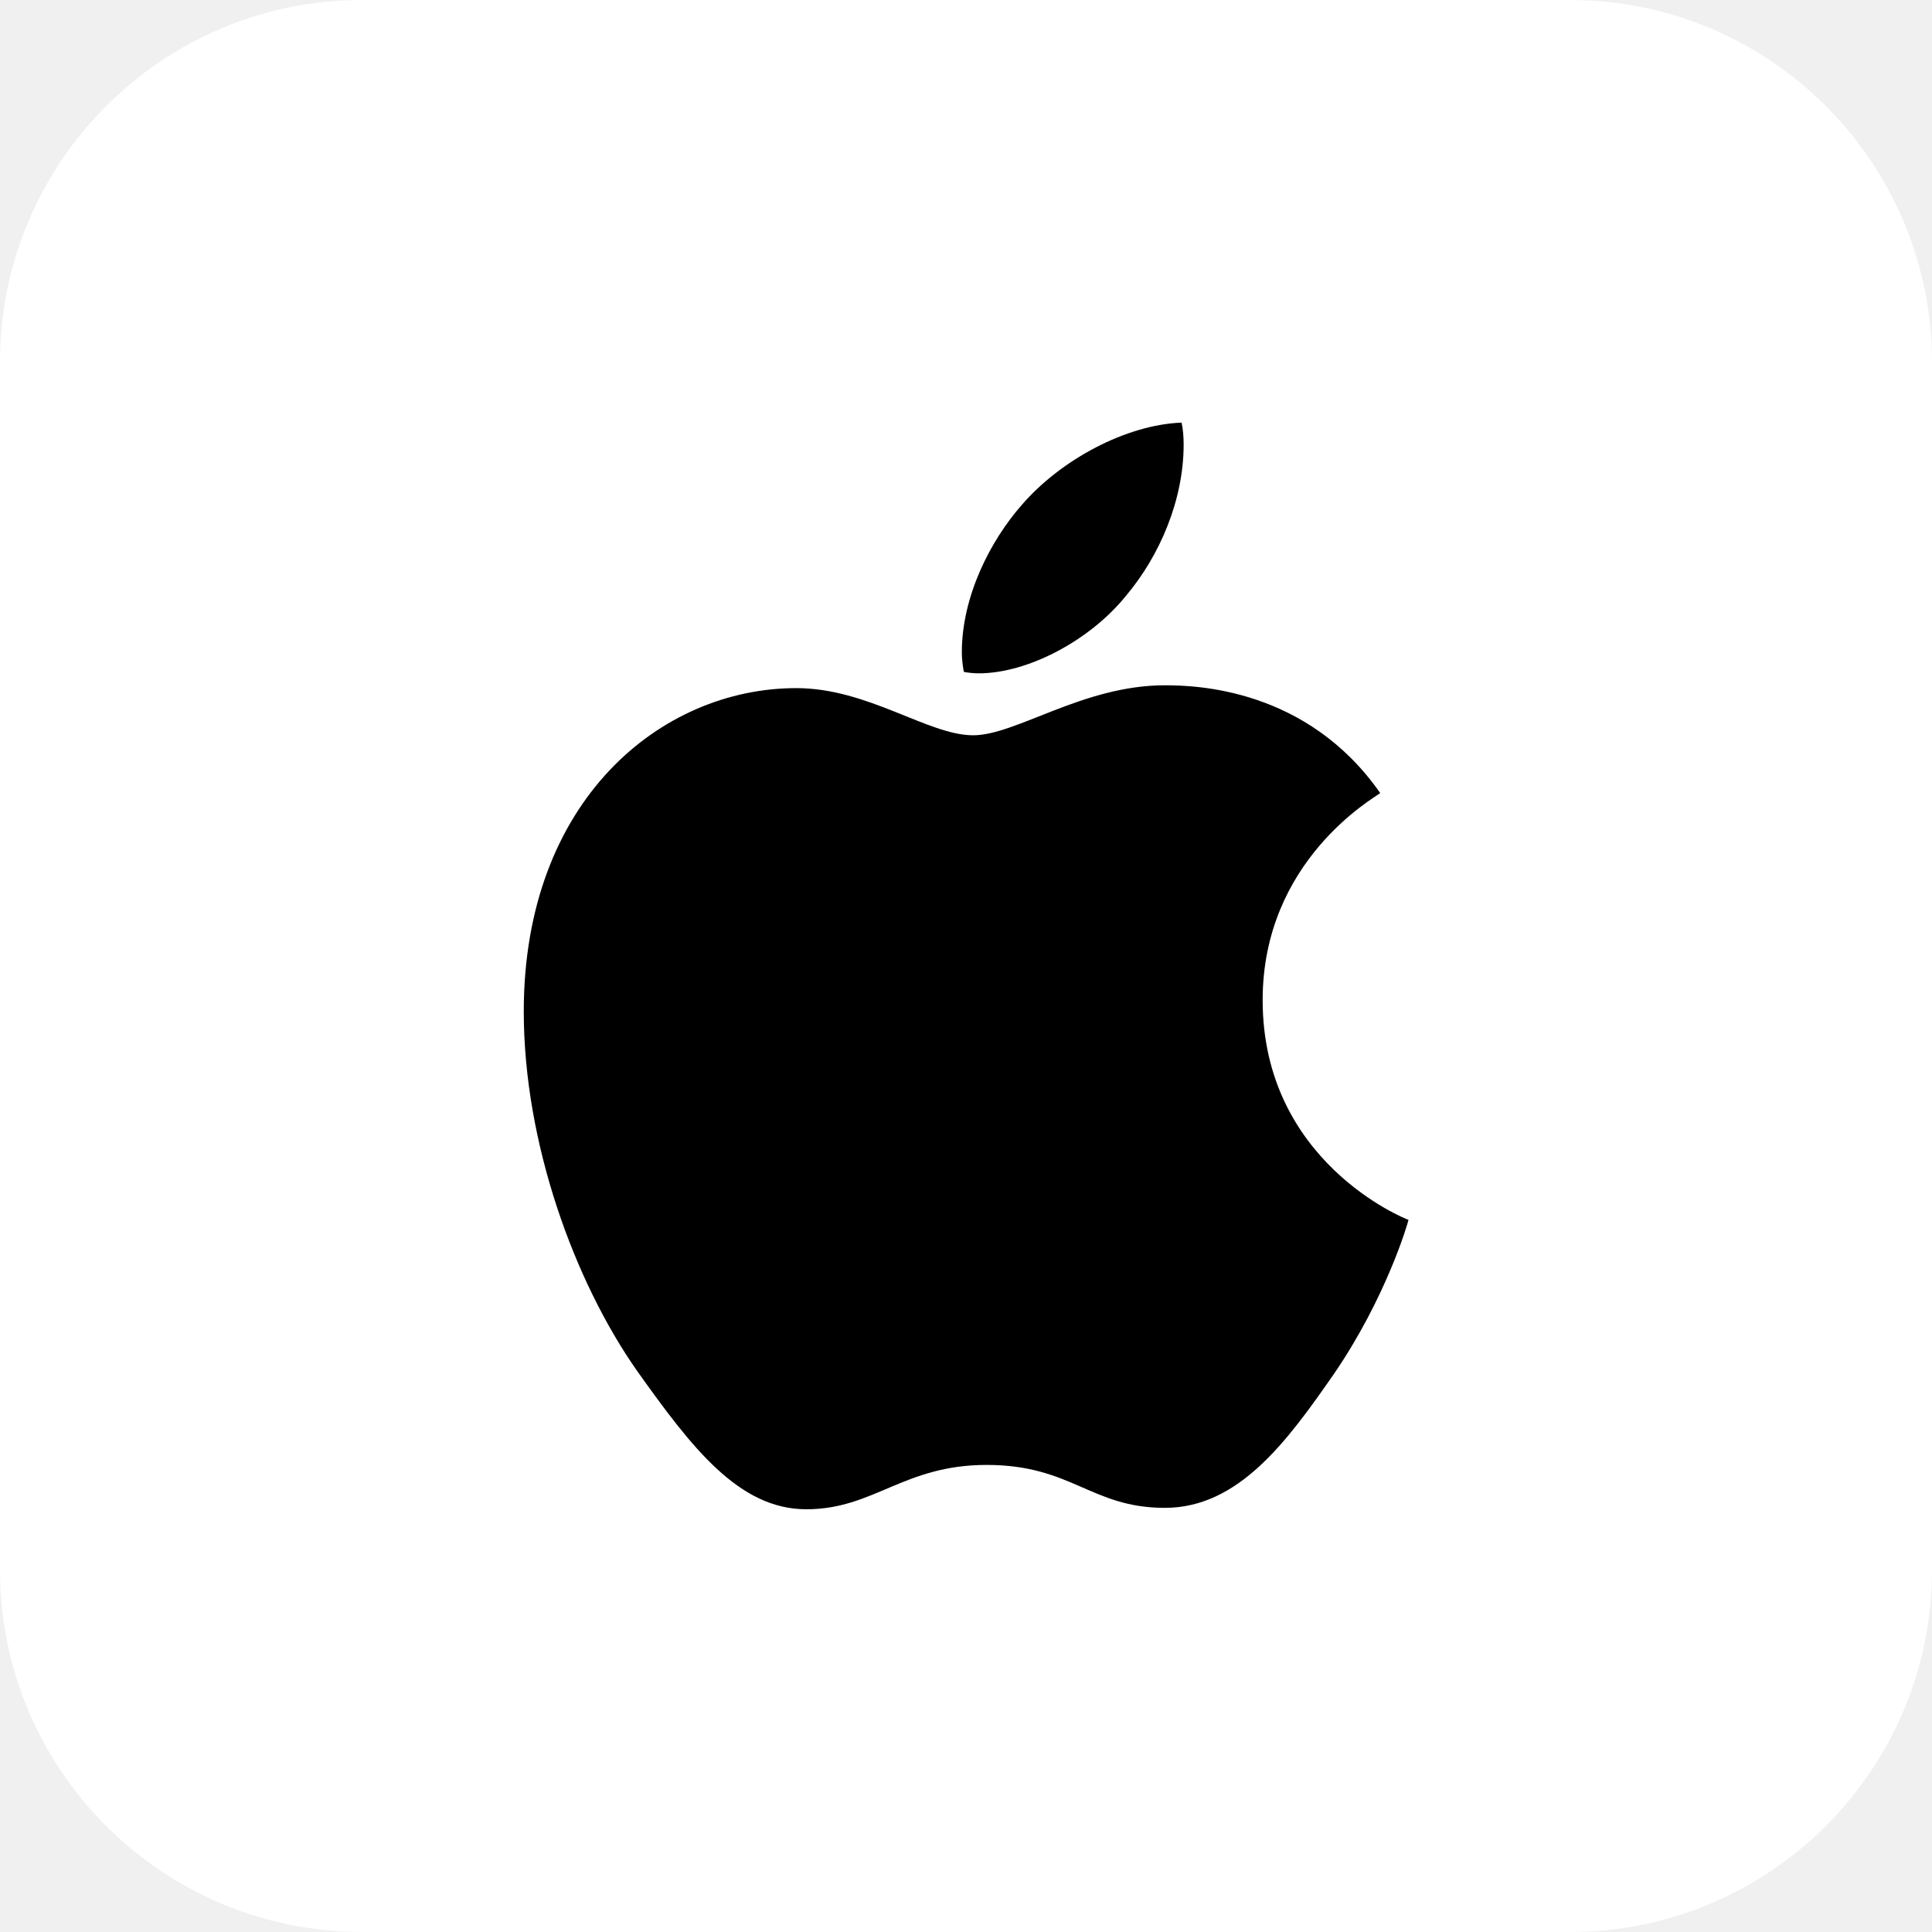
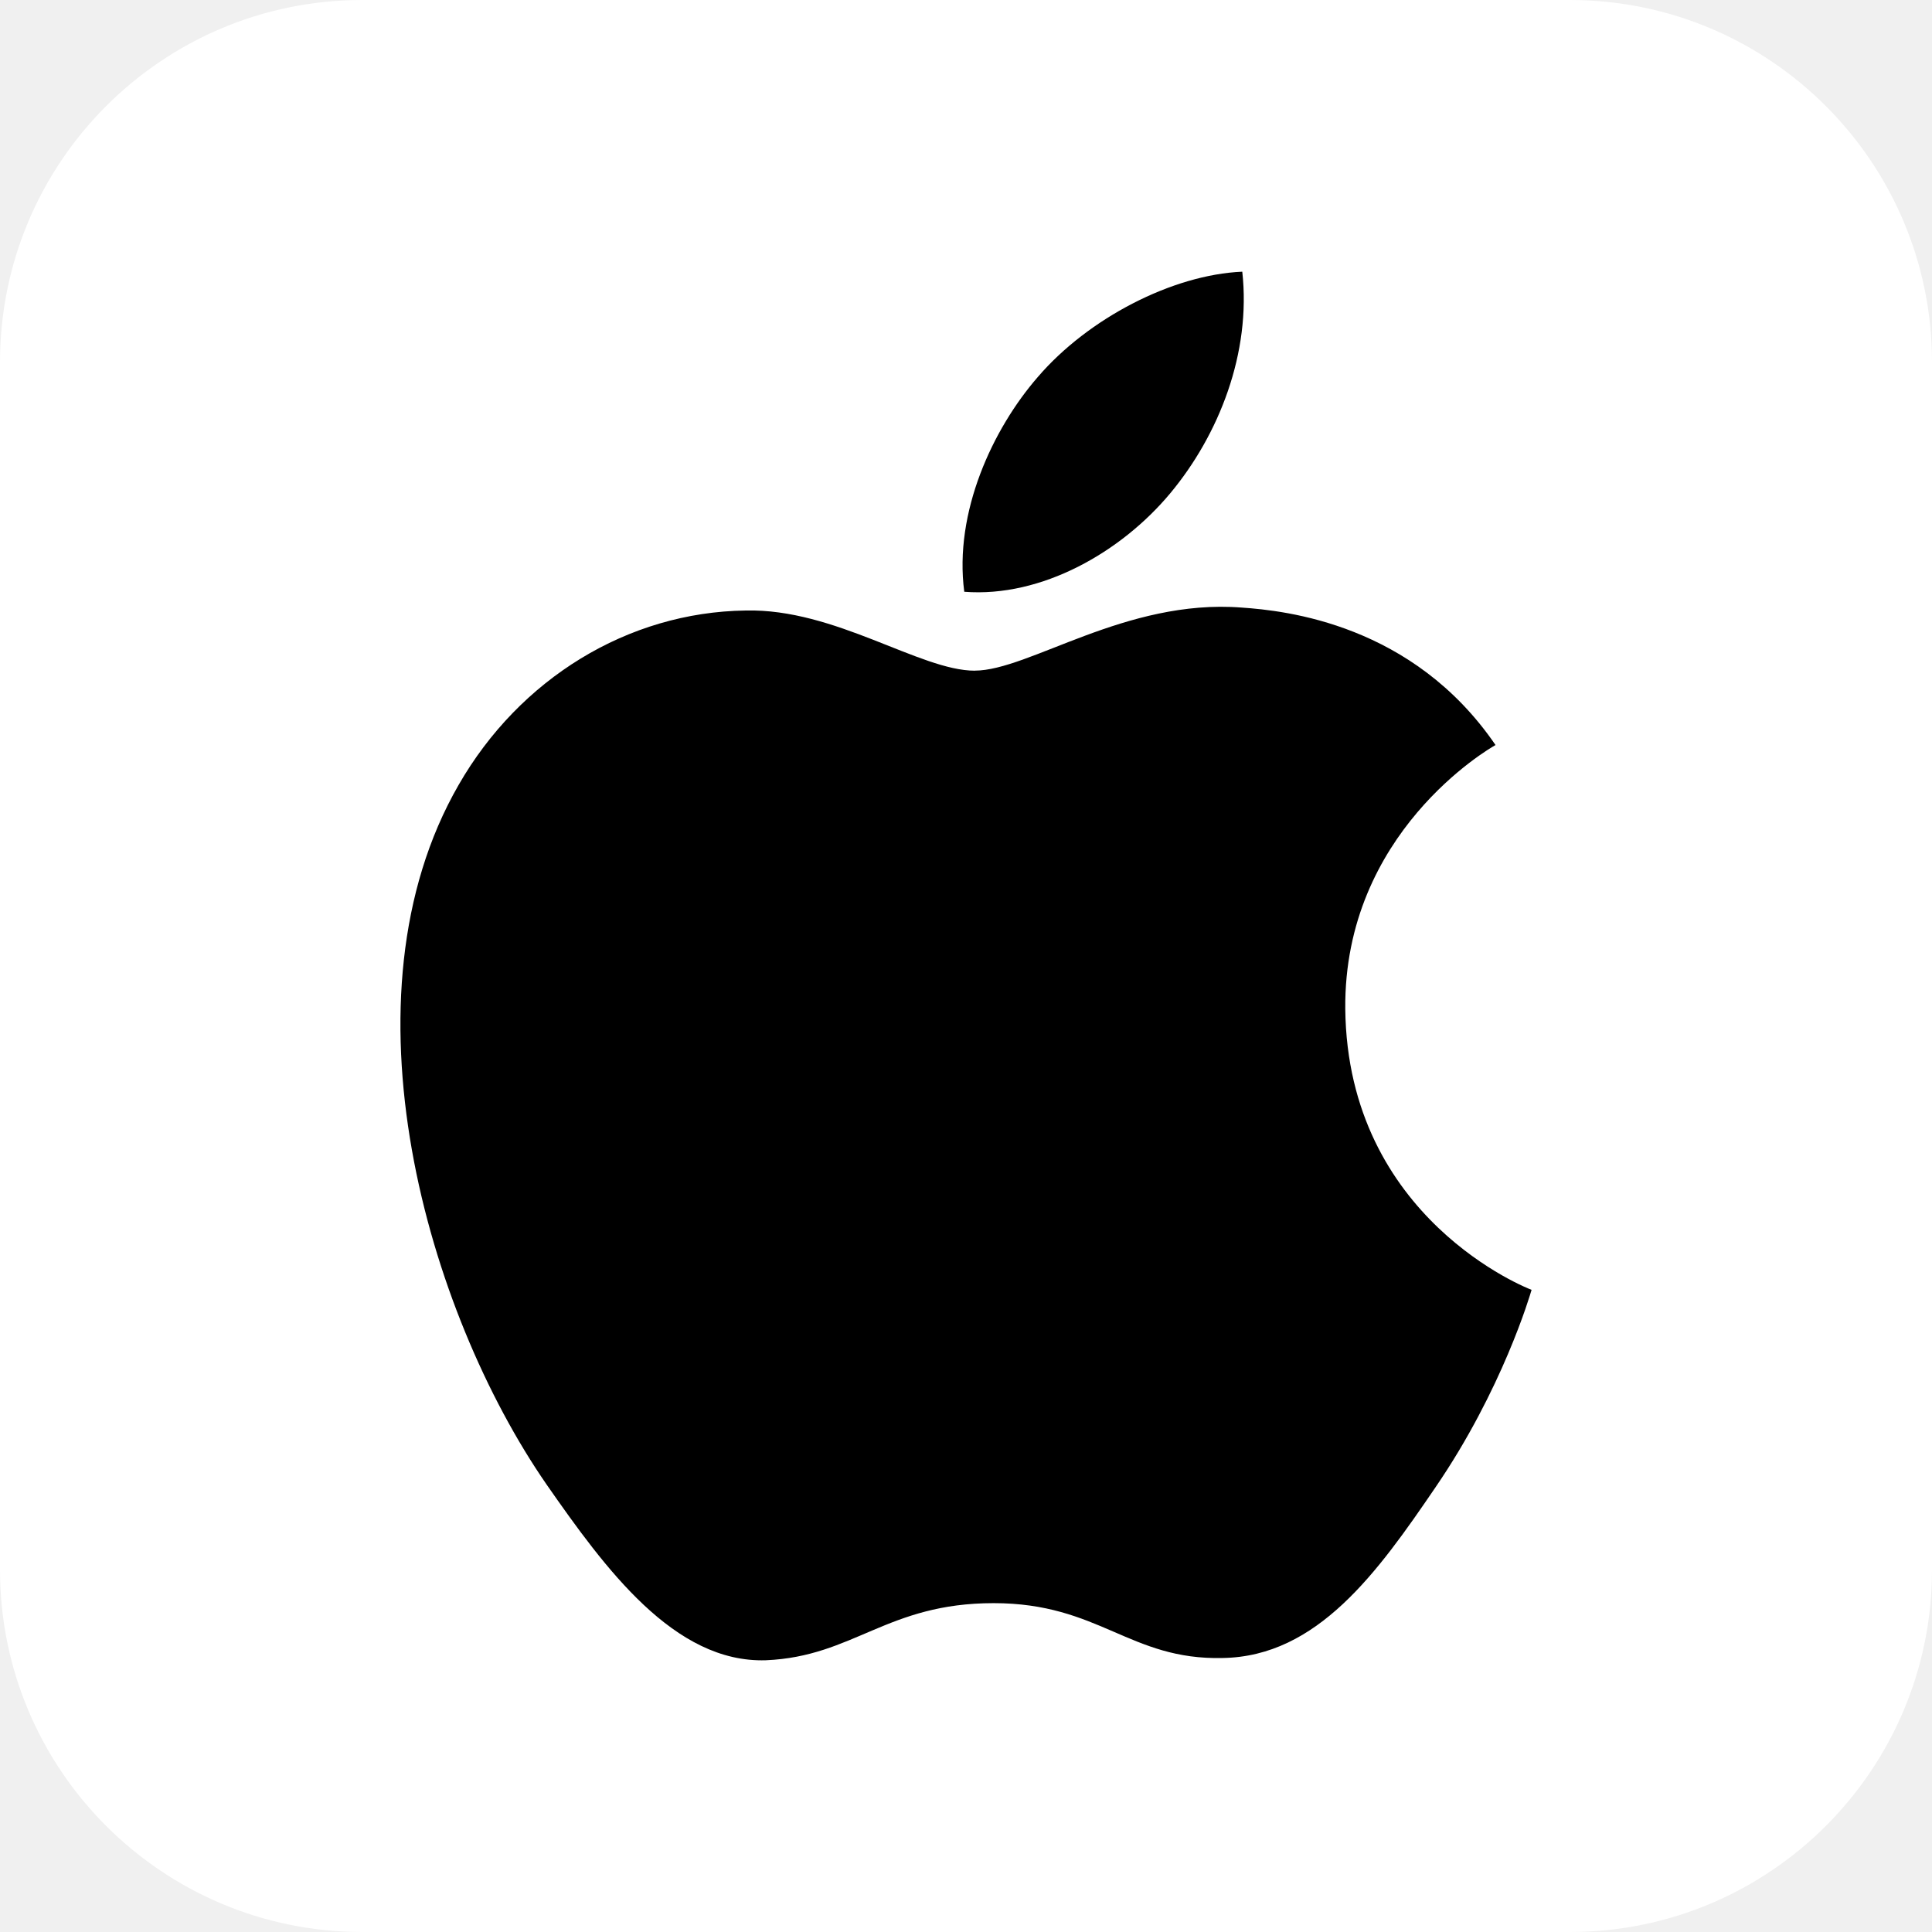
<svg xmlns="http://www.w3.org/2000/svg" viewBox="0 0 128 128" role="img" aria-label="apple">
  <rect width="128" height="128" rx="24" fill="#ffffff" />
-   <svg x="34.70" y="28.00" width="58.61" height="72.00" viewBox="0 0 814 1000" preserveAspectRatio="xMidYMid meet">
-     <path d="M788.1 340.9c-5.8 4.5-108.2 62.2-108.2 190.5 0 148.4 130.3 200.9 134.2 202.2-.6 3.2-20.7 71.9-68.7 141.9-42.8 61.6-87.5 123.1-155.5 123.1s-85.5-39.5-164-39.5c-76.5 0-103.7 40.8-165.9 40.8s-105.6-57-155.5-127C46.7 790.7 0 663 0 541.8c0-194.4 126.4-297.5 250.8-297.5 66.1 0 121.2 43.4 162.7 43.4 39.5 0 101.1-46 176.3-46 28.5 0 130.9 2.6 198.3 99.2zm-234-181.5c31.1-36.9 53.1-88.1 53.1-139.3 0-7.1-.6-14.3-1.9-20.1-50.6 1.9-110.8 33.7-147.1 75.8-28.5 32.4-55.1 83.6-55.1 135.5 0 7.8 1.3 15.6 1.9 18.1 3.2.6 8.4 1.3 13.6 1.3 45.4 0 102.5-30.4 135.5-71.3z" />
+   <svg x="18" y="18" width="92" height="92" viewBox="0 0 24 24" preserveAspectRatio="xMidYMid meet">
+     <path d="M12.152 6.896c-.948 0-2.415-1.078-3.96-1.04-2.04.027-3.91 1.183-4.961 3.014-2.117 3.675-.546 9.103 1.519 12.09 1.013 1.454 2.208 3.09 3.792 3.039 1.52-.065 2.09-.987 3.935-.987 1.831 0 2.35.987 3.96.948 1.637-.026 2.676-1.48 3.676-2.948 1.156-1.688 1.636-3.325 1.662-3.415-.039-.013-3.182-1.221-3.22-4.857-.026-3.04 2.48-4.494 2.597-4.559-1.429-2.09-3.623-2.324-4.39-2.376-2-.156-3.675 1.09-4.61 1.09zM15.53 3.83c.843-1.012 1.4-2.427 1.245-3.83-1.207.052-2.662.805-3.532 1.818-.78.896-1.454 2.338-1.273 3.714 1.338.104 2.715-.688 3.559-1.701" />
  </svg>
</svg>
